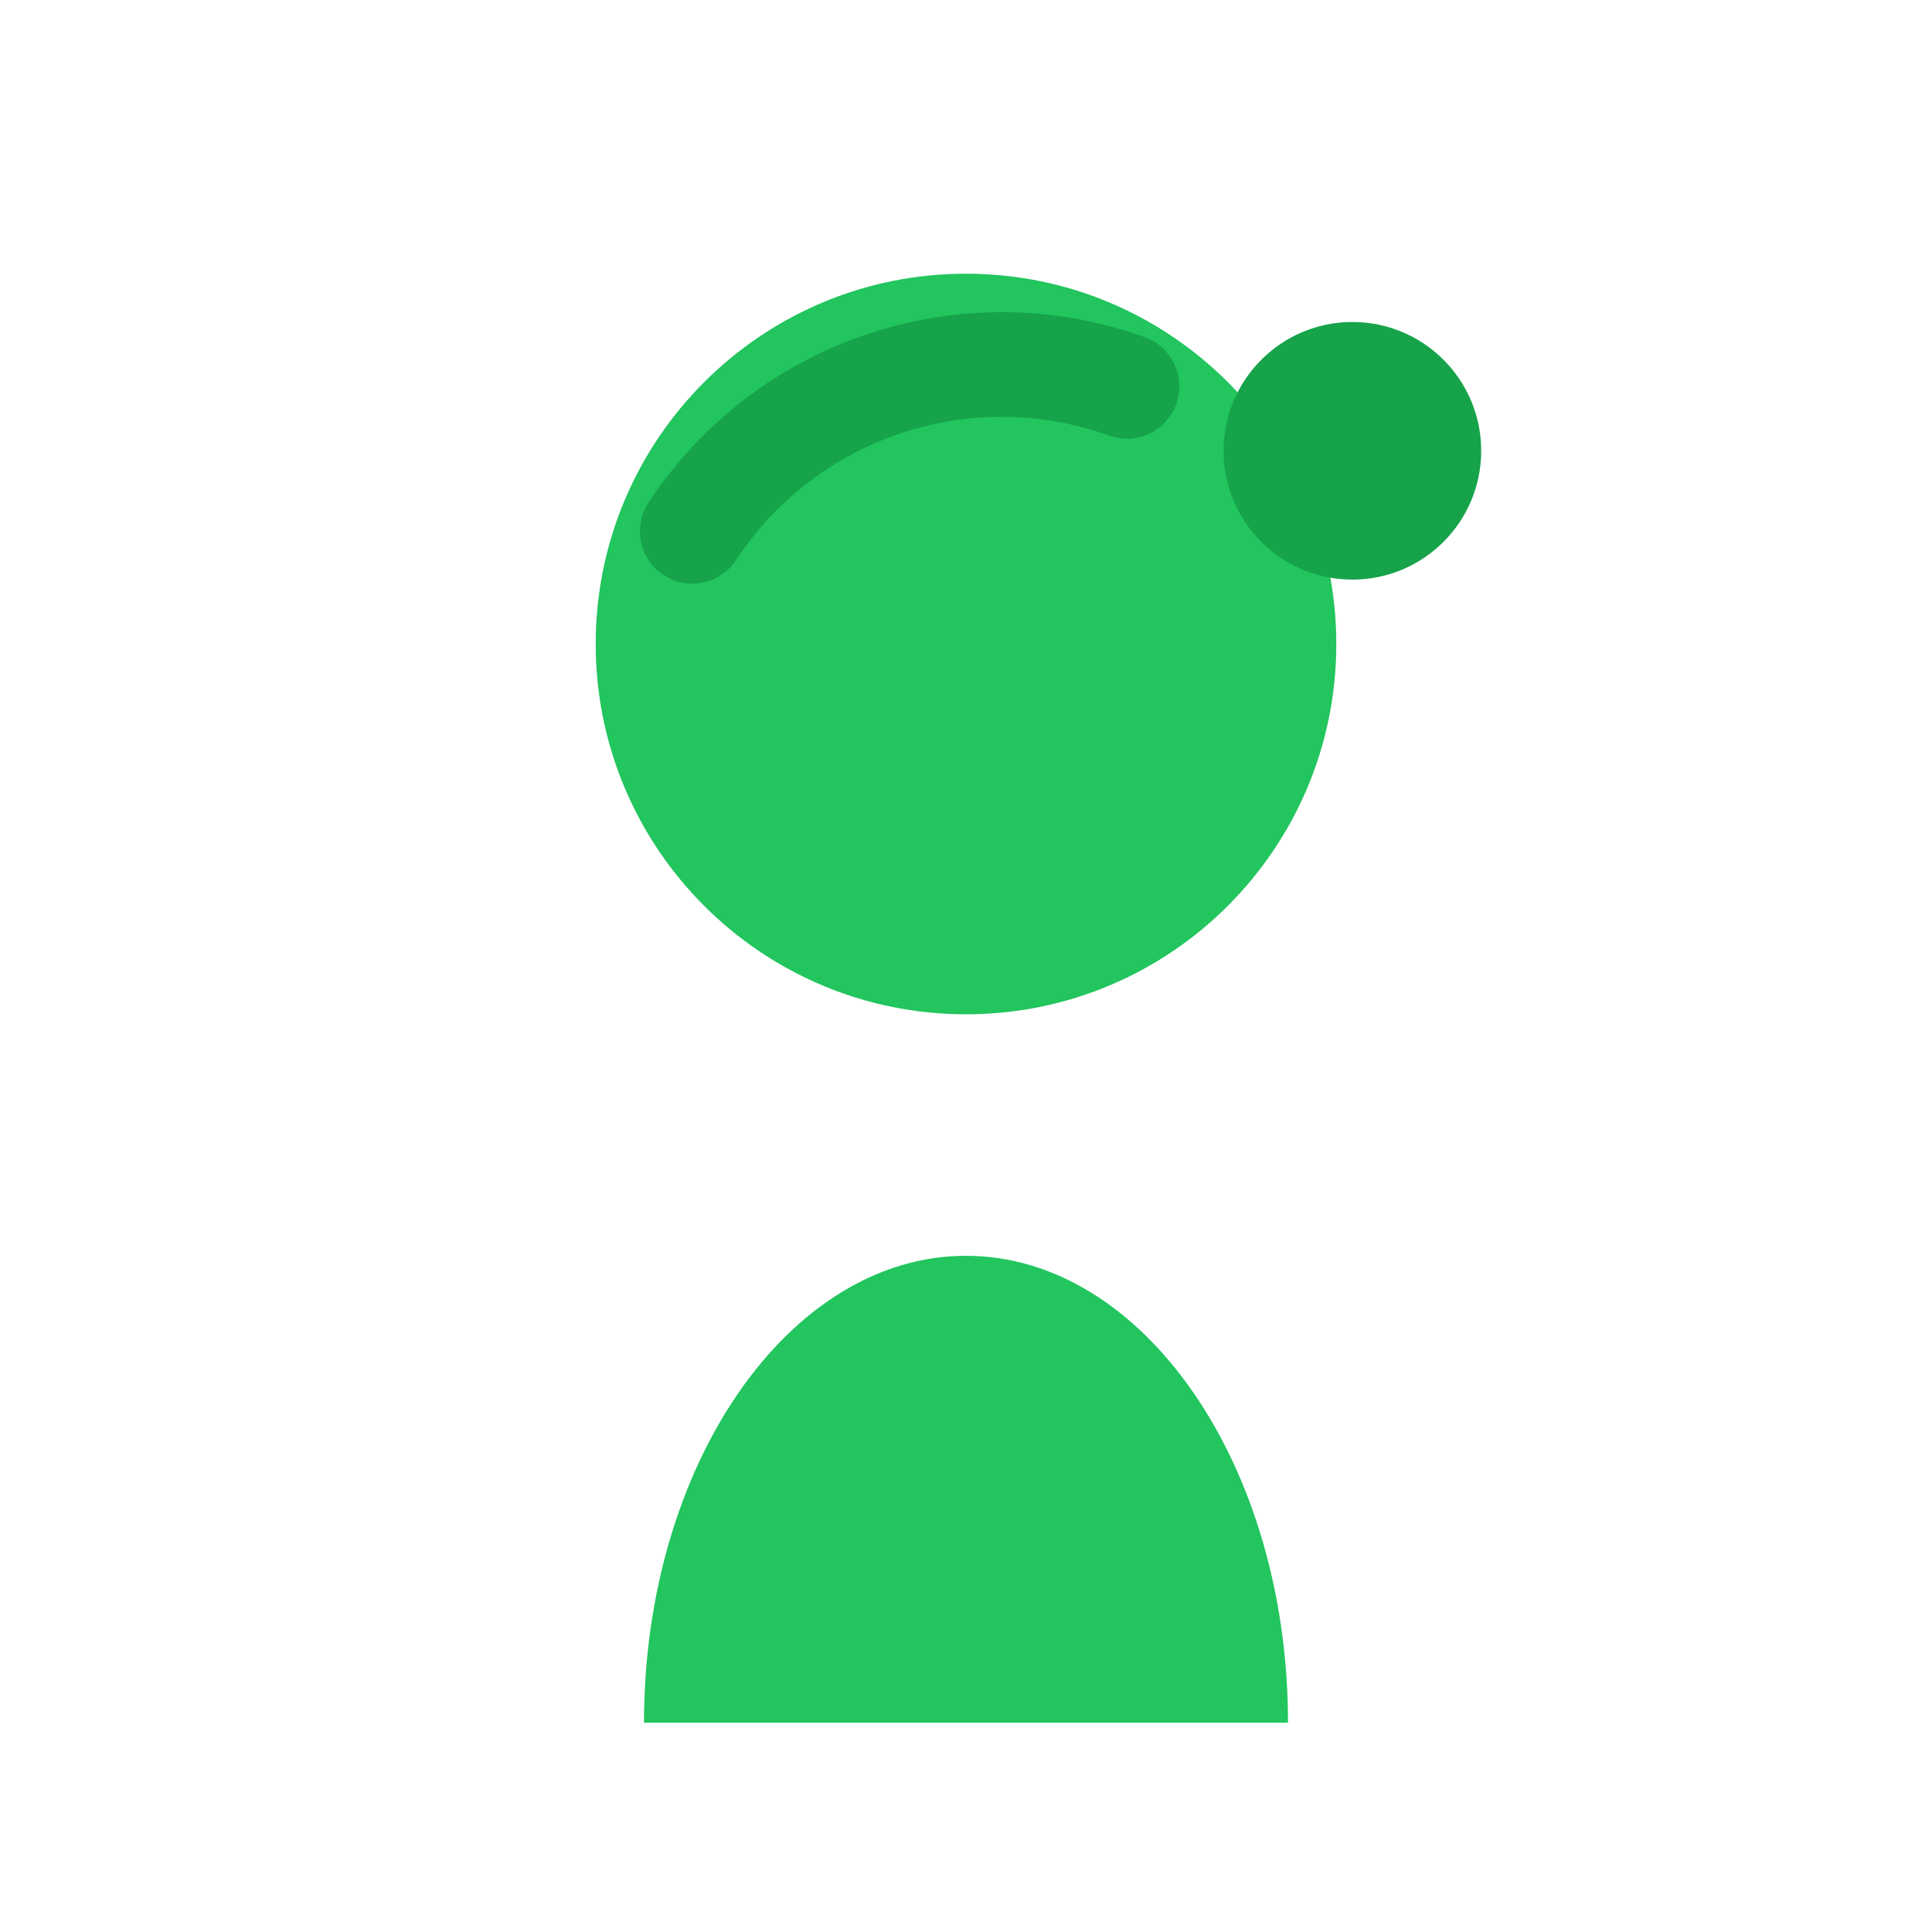
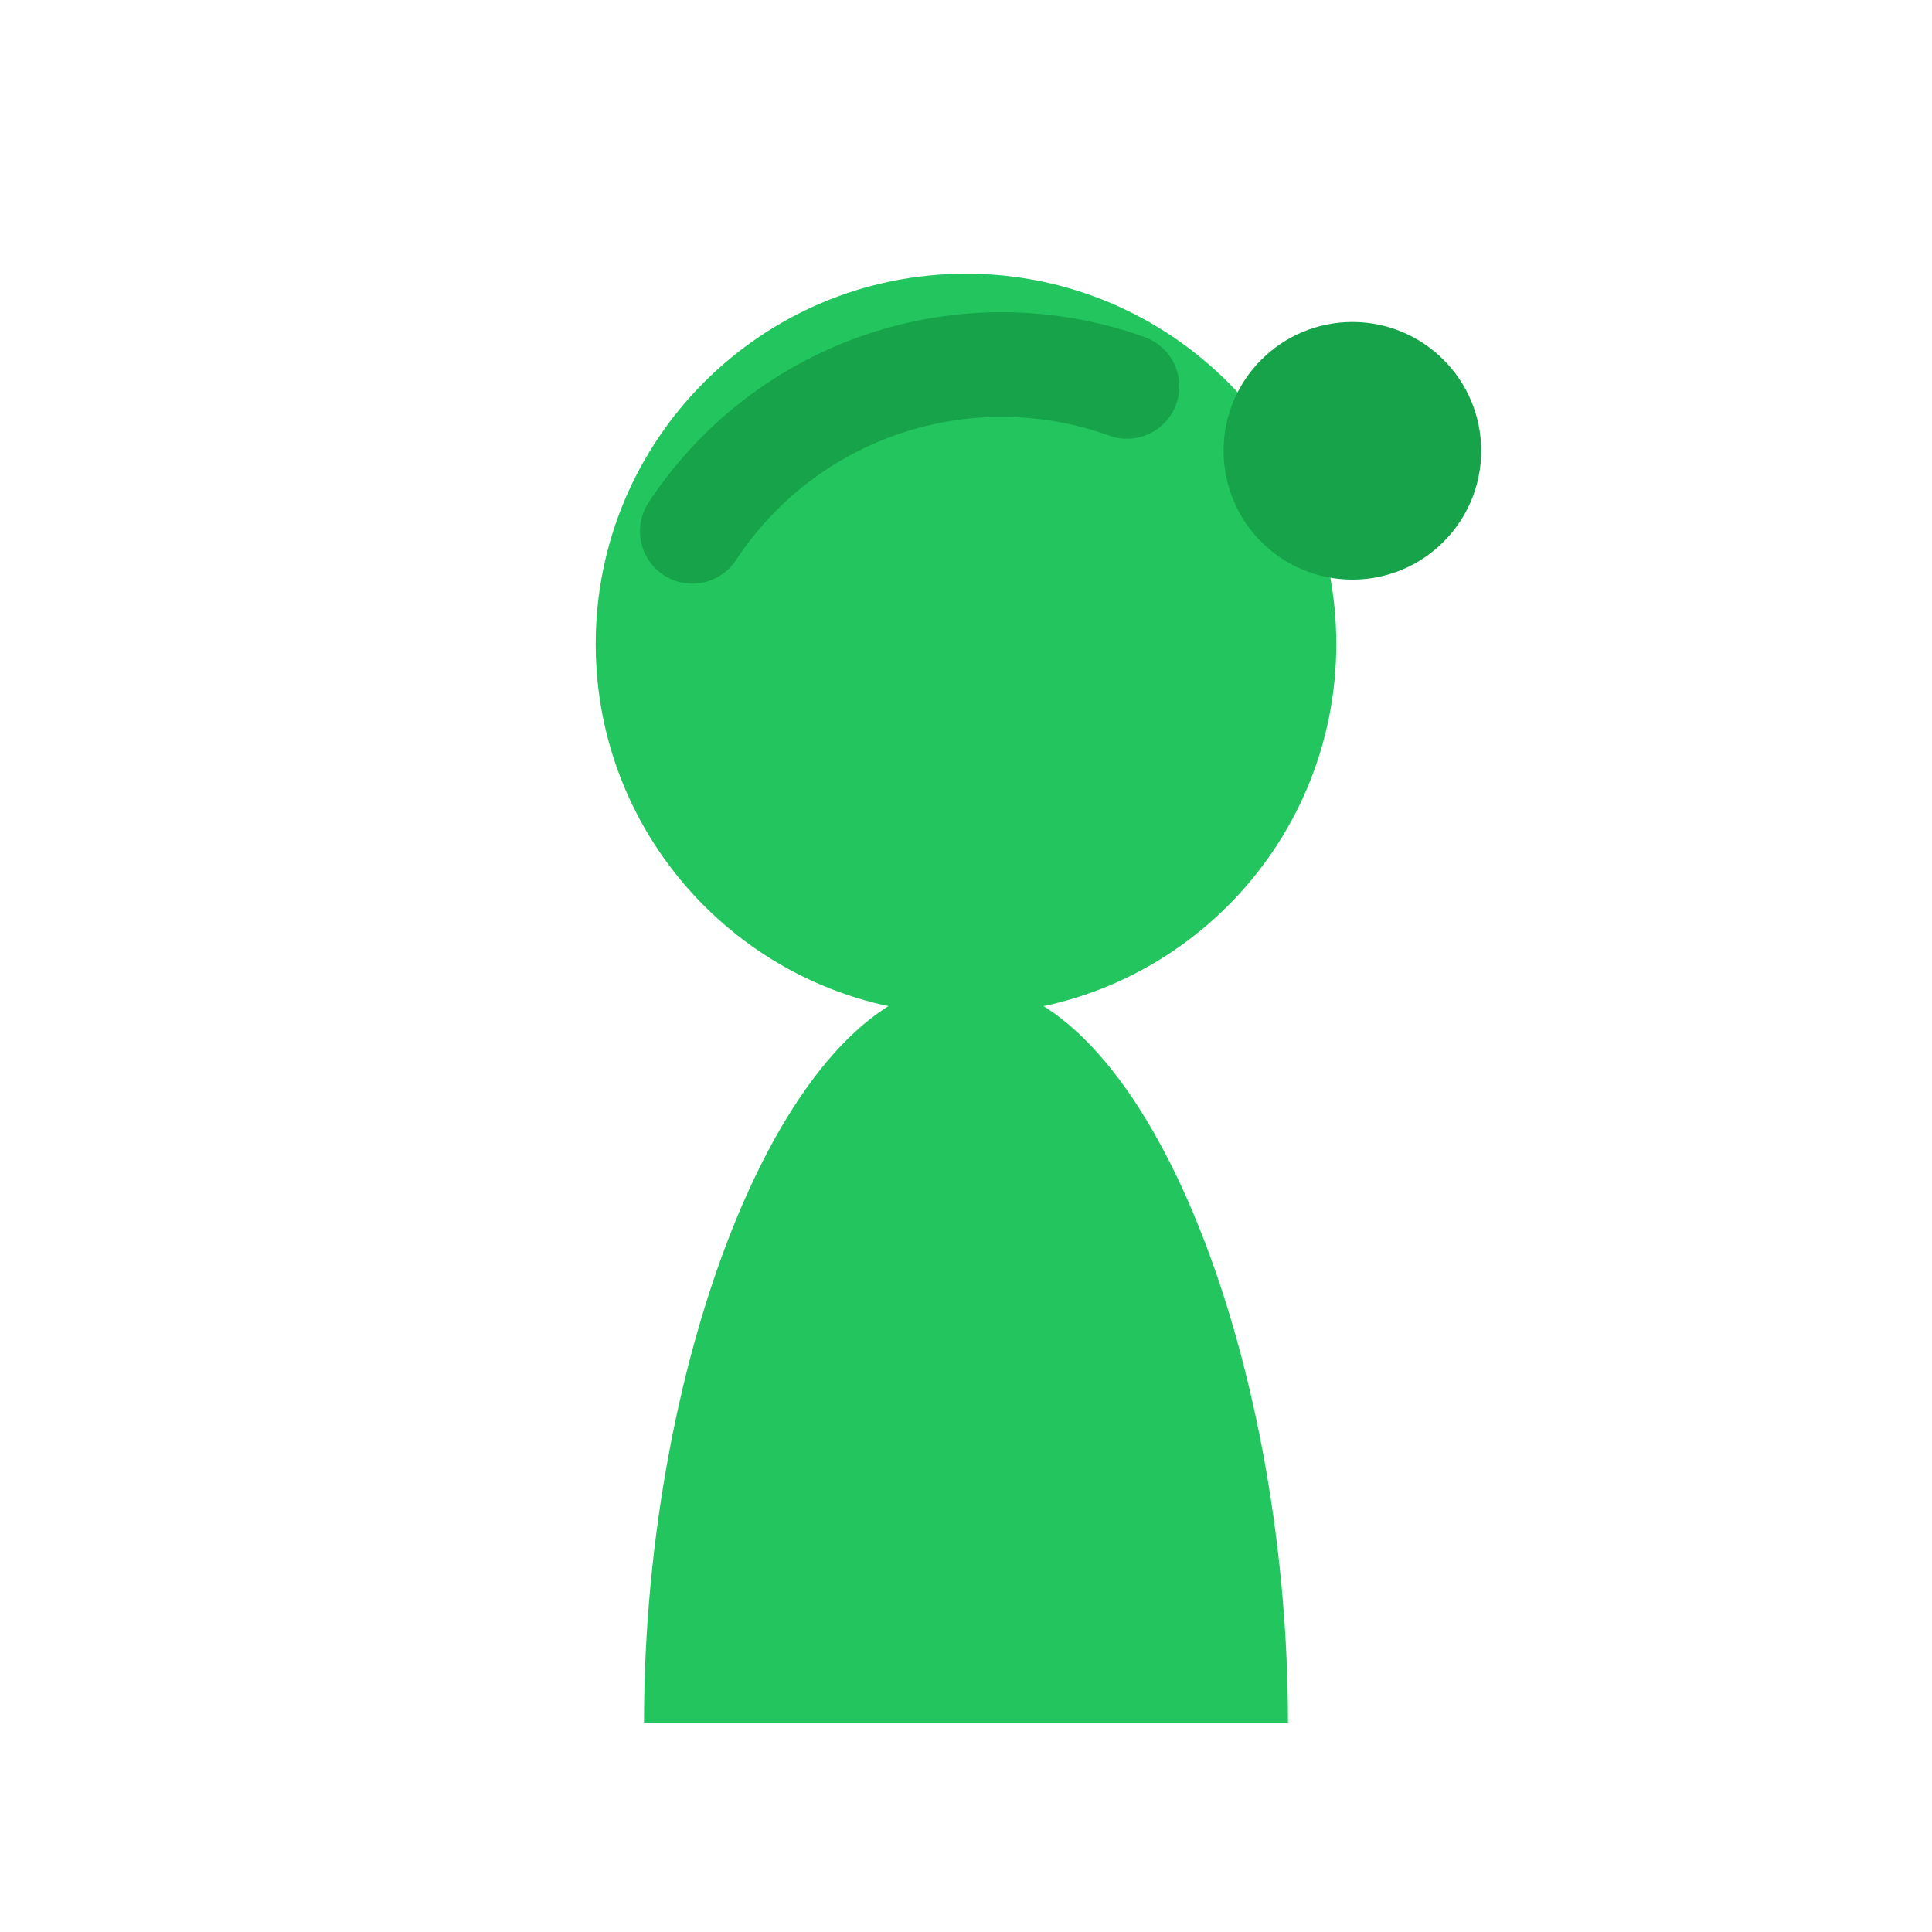
<svg xmlns="http://www.w3.org/2000/svg" viewBox="0 0 24 24" width="24" height="24">
  <circle cx="12" cy="8" r="4.6" fill="#22c55e" />
  <path d="M8.6 6.6a4.6 4.6 0 0 1 5.4-1.8" fill="none" stroke="#16a34a" stroke-width="1.3" stroke-linecap="round" />
  <circle cx="16.8" cy="5.6" r="1.6" fill="#16a34a" />
-   <path d="M8 21.4c0-3.2 1.8-5.8 4-5.8s4 2.6 4 5.8z" fill="#22c55e" />
+   <path d="M8 21.4c0-4.6 1.8-9.2 4-9.2s4 4.6 4 9.2z" fill="#22c55e" />
</svg>
